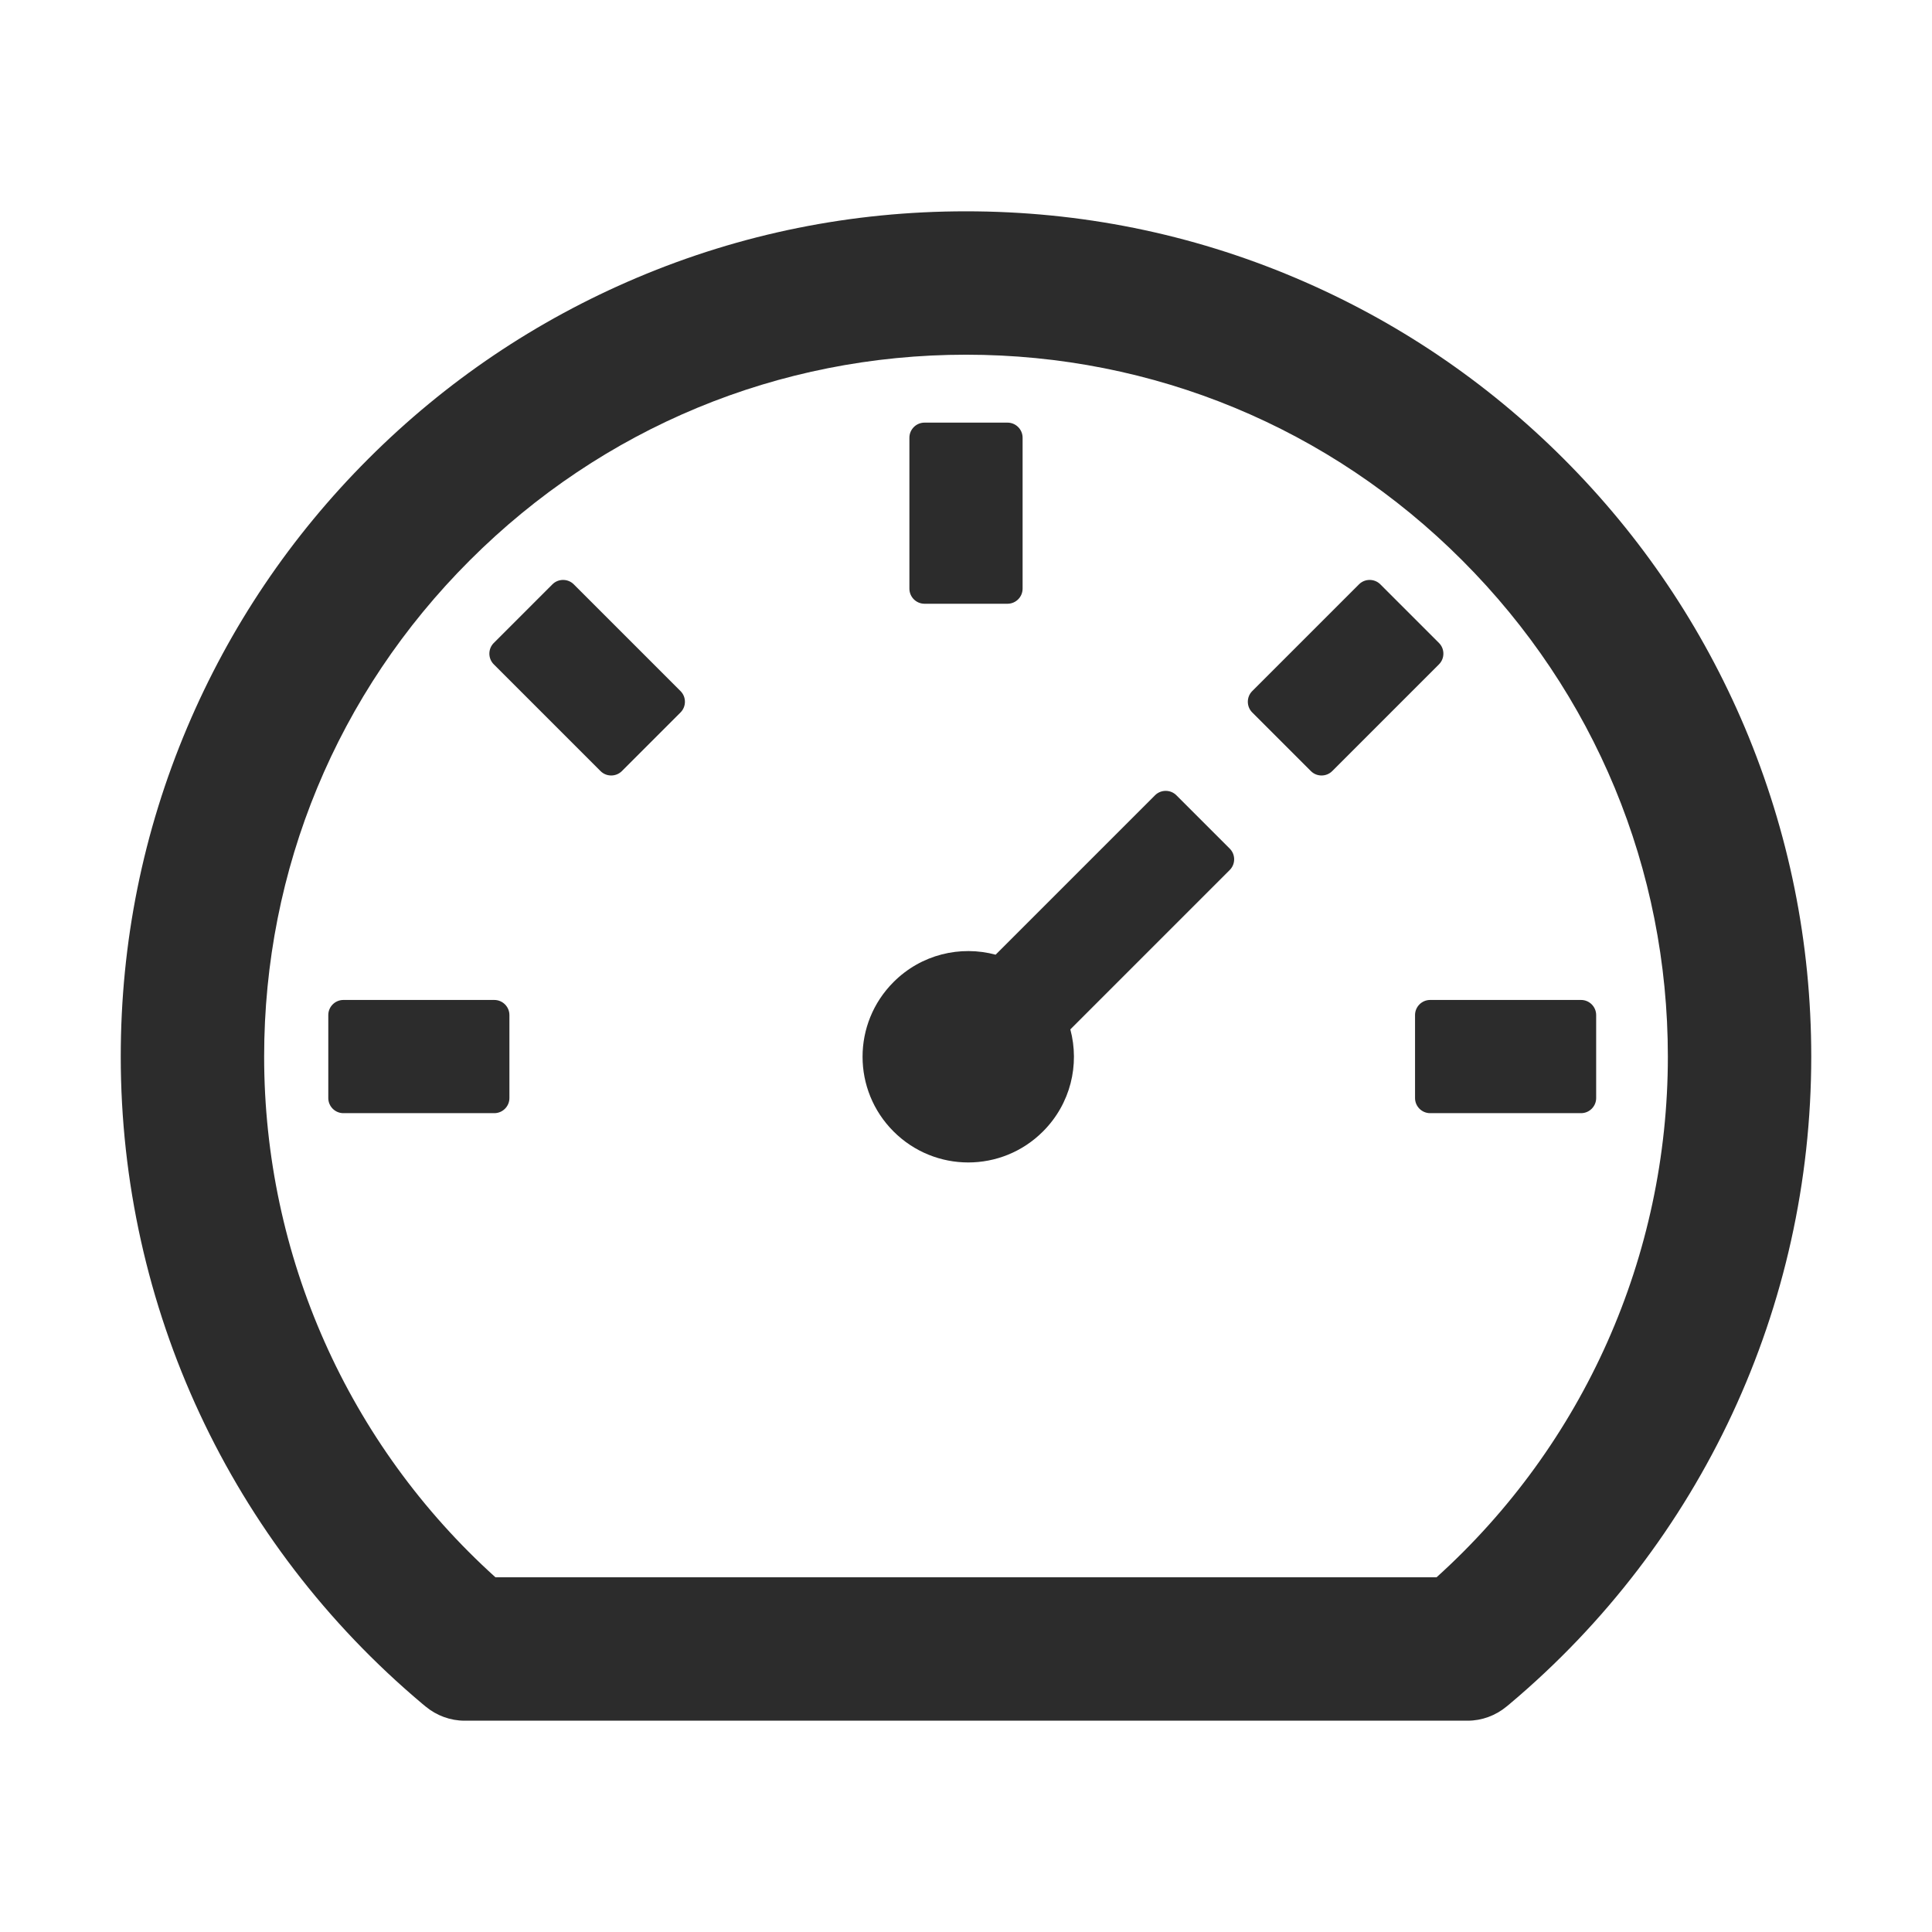
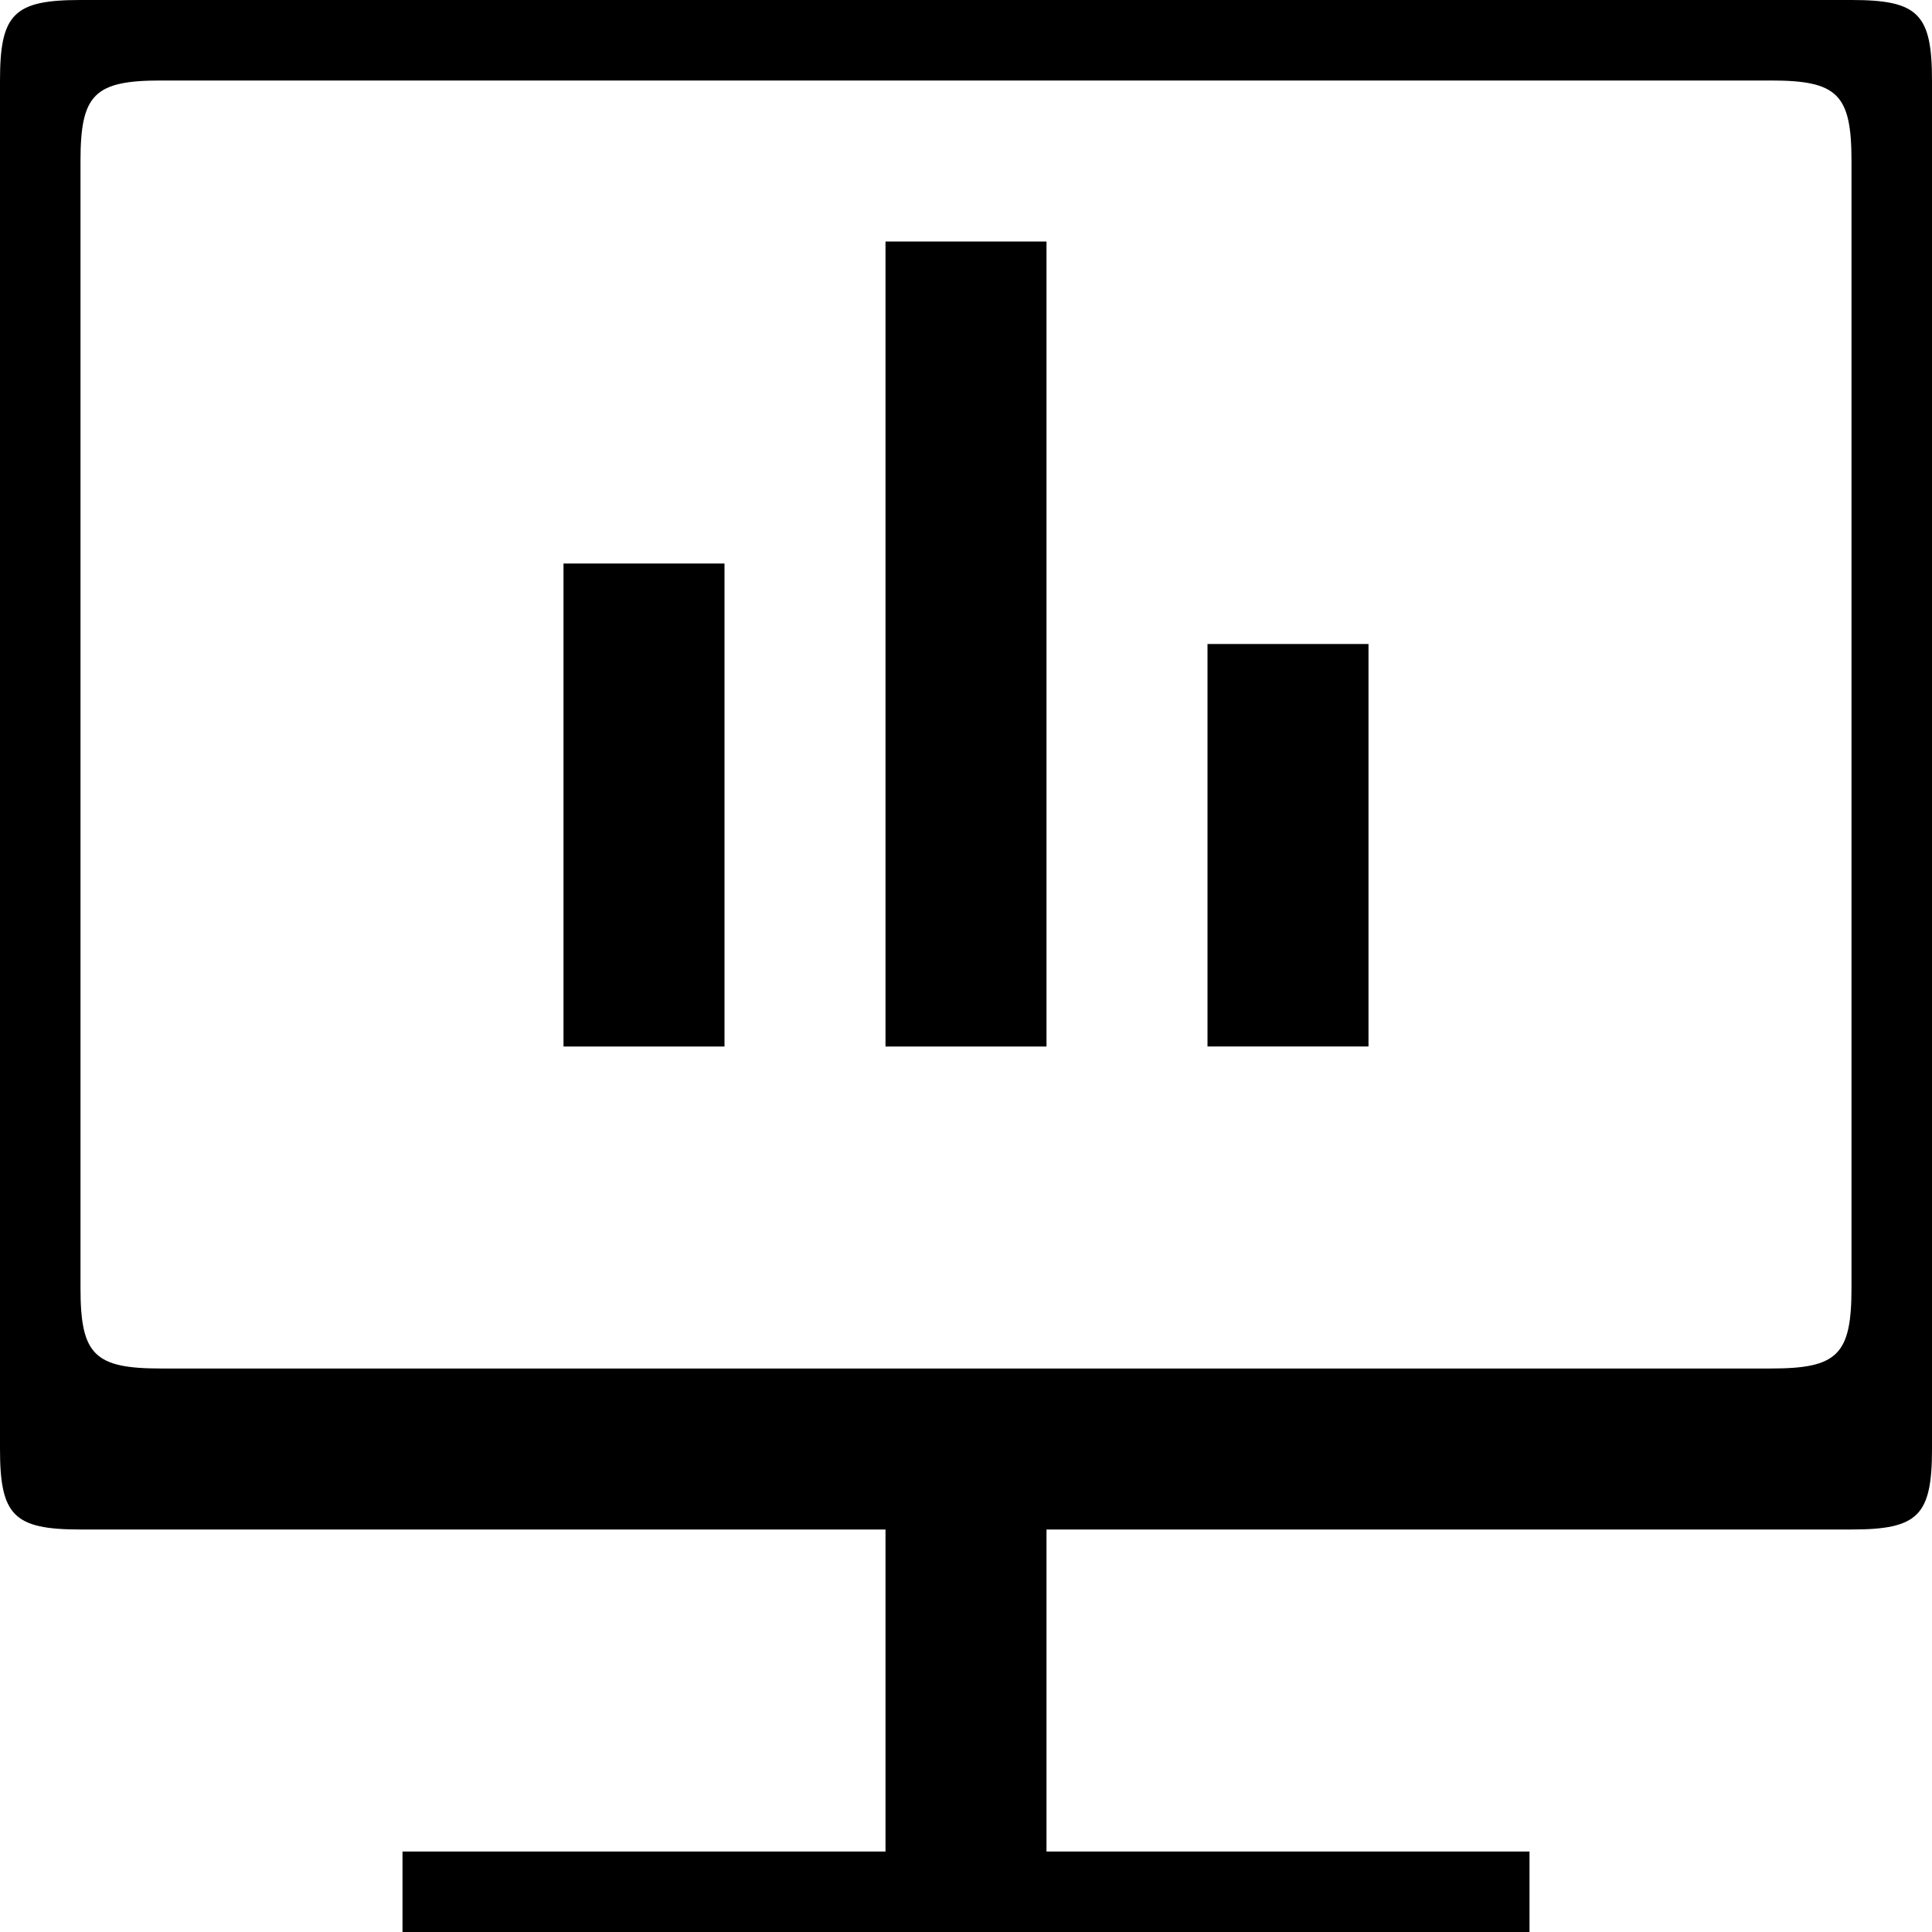
- <svg xmlns="http://www.w3.org/2000/svg" t="1661847299147" class="icon" viewBox="0 0 1024 1024" version="1.1" p-id="2386" width="16" height="16">
-   <path d="M924.8 385.6c-22.6-53.4-54.9-101.3-96-142.4-41.1-41.1-89-73.4-142.4-96C631.1 123.8 572.5 112 512 112s-119.1 11.8-174.4 35.2c-53.4 22.6-101.3 54.9-142.4 96-41.1 41.1-73.4 89-96 142.4C75.8 440.9 64 499.5 64 560c0 132.7 58.3 257.7 159.9 343.1l1.7 1.4c5.8 4.8 13.1 7.5 20.6 7.5h531.7c7.5 0 14.8-2.7 20.6-7.5l1.7-1.4C901.7 817.7 960 692.7 960 560c0-60.5-11.9-119.1-35.2-174.4zM761.4 836H262.6C184.5 765.5 140 665.6 140 560c0-99.4 38.7-192.8 109-263 70.3-70.3 163.7-109 263-109 99.4 0 192.8 38.7 263 109 70.3 70.3 109 163.7 109 263 0 105.6-44.5 205.5-122.6 276z" p-id="2387" fill="#2c2c2c" />
-   <path d="M623.5 421.5c-3.1-3.1-8.2-3.1-11.3 0L527.7 506c-18.7-5-39.4-0.2-54.1 14.5-21.9 21.9-21.9 57.3 0 79.2 21.9 21.9 57.3 21.9 79.2 0 14.7-14.7 19.5-35.4 14.5-54.1l84.5-84.5c3.1-3.1 3.1-8.2 0-11.3l-28.3-28.3zM490 320h44c4.4 0 8-3.6 8-8v-80c0-4.4-3.6-8-8-8h-44c-4.4 0-8 3.6-8 8v80c0 4.4 3.6 8 8 8zM750 538v44c0 4.4 3.6 8 8 8h80c4.4 0 8-3.6 8-8v-44c0-4.4-3.6-8-8-8h-80c-4.4 0-8 3.6-8 8zM762.7 340.8l-31.1-31.1c-3.1-3.1-8.2-3.1-11.3 0l-56.6 56.6c-3.1 3.1-3.1 8.2 0 11.3l31.1 31.1c3.1 3.1 8.2 3.1 11.3 0l56.6-56.6c3.1-3.1 3.1-8.2 0-11.3zM304.1 309.7c-3.1-3.1-8.2-3.1-11.3 0l-31.1 31.1c-3.1 3.1-3.1 8.2 0 11.3l56.6 56.6c3.1 3.1 8.2 3.1 11.3 0l31.1-31.1c3.1-3.1 3.1-8.2 0-11.3l-56.6-56.6zM262 530h-80c-4.4 0-8 3.6-8 8v44c0 4.4 3.6 8 8 8h80c4.4 0 8-3.6 8-8v-44c0-4.4-3.6-8-8-8z" p-id="2388" fill="#2c2c2c" />
+ <svg xmlns="http://www.w3.org/2000/svg" t="1662347155625" class="icon" viewBox="0 0 1024 1024" version="1.1" p-id="2391" width="16" height="16" fill="currentColor">
+   <path d="M981.333 810.667H554.667v170.667h256v42.667H213.333v-42.667h256v-170.667H42.667c-35.328 0-42.667-7.339-42.667-42.667V42.667c0-35.328 7.339-42.667 42.667-42.667h938.667c35.328 0 42.667 7.339 42.667 42.667v725.333c0 35.328-7.339 42.667-42.667 42.667z m0-725.333c0-35.328-7.339-42.667-42.667-42.667H85.333c-35.371 0-42.667 7.339-42.667 42.667v597.333c0 35.371 7.296 42.667 42.667 42.667h853.333c35.328 0 42.667-7.296 42.667-42.667V85.333z m-341.333 384V341.333h85.333v213.333h-85.333v-85.333z m-170.667 0V128h85.333v426.667h-85.333v-85.333z m-170.667 0V298.667h85.333v256H298.667v-85.333z" p-id="2392" />
</svg>
